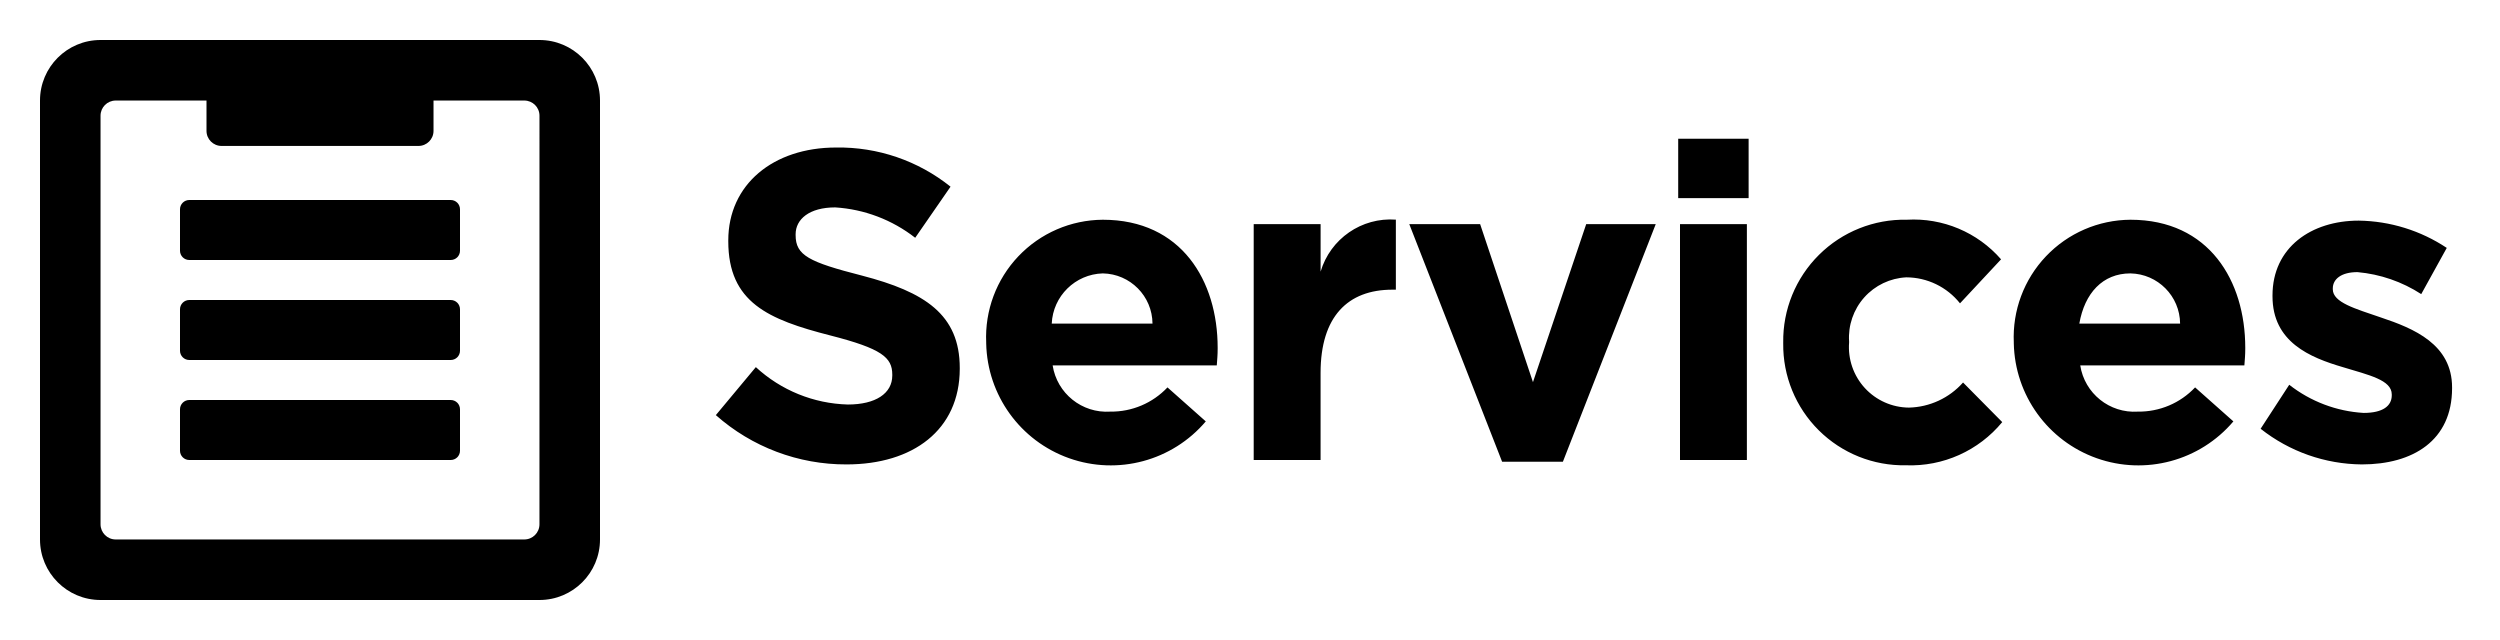
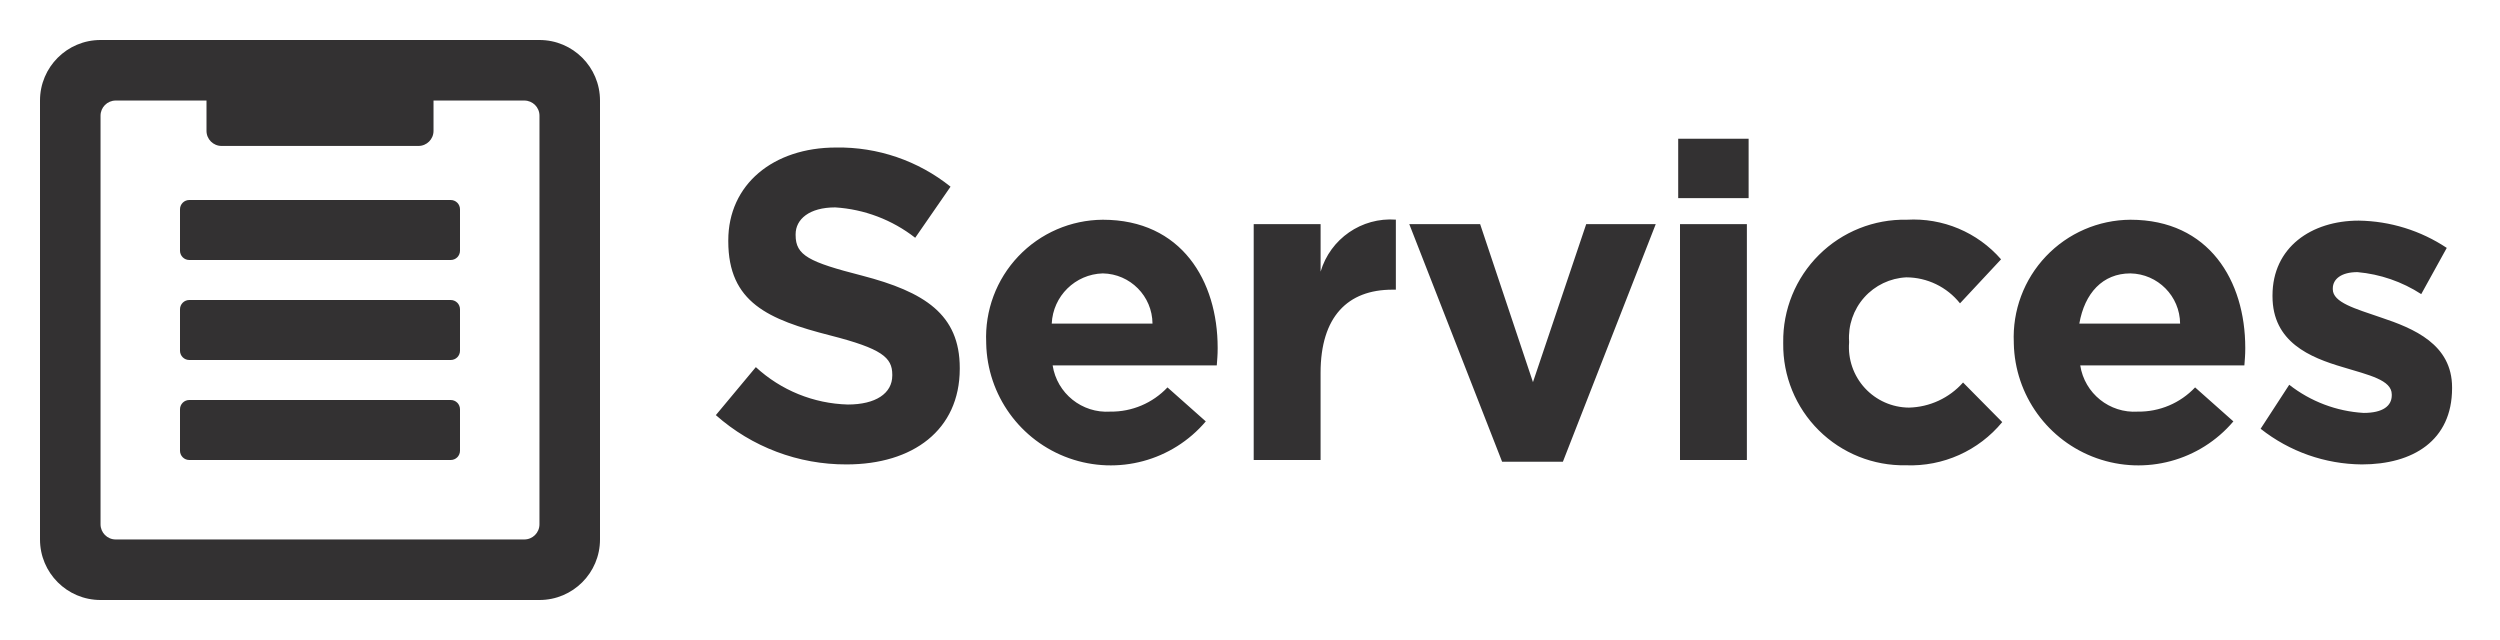
- <svg xmlns="http://www.w3.org/2000/svg" data-name="Layer 1" viewBox="0 0 125 32">
+ <svg xmlns="http://www.w3.org/2000/svg" id="Layer_1" data-name="Layer 1" viewBox="0 0 125 32">
+   <defs>
+     <style>.cls-1,.cls-2{fill:#333132}.cls-1{fill-rule:evenodd}</style>
+   </defs>
  <path class="cls-1" d="M26.973 2H5.027A3.027 3.027 0 0 0 2 5.027v21.946A3.027 3.027 0 0 0 5.027 30h21.946A3.027 3.027 0 0 0 30 26.973V5.027A3.027 3.027 0 0 0 26.973 2zm0 24.216a.757.757 0 0 1-.757.757H5.784a.757.757 0 0 1-.757-.757V5.784a.757.757 0 0 1 .757-.757h4.541v1.517a.753.753 0 0 0 .753.753h9.845a.753.753 0 0 0 .753-.753V5.027h4.541a.757.757 0 0 1 .757.757z" />
  <rect class="cls-2" x="9" y="10" width="14" height="3" rx=".464" ry=".464" />
  <rect class="cls-2" x="9" y="15" width="14" height="3" rx=".464" ry=".464" />
  <rect class="cls-2" x="9" y="20" width="14" height="3" rx=".464" ry=".464" />
  <path class="cls-2" d="M42.327 23.221a9.8 9.8 0 0 1-6.535-2.465l2-2.4a7.062 7.062 0 0 0 4.6 1.87c1.386 0 2.222-.55 2.222-1.452v-.044c0-.858-.527-1.3-3.1-1.958-3.1-.793-5.1-1.65-5.1-4.709v-.044c0-2.794 2.244-4.643 5.391-4.643a8.919 8.919 0 0 1 5.722 1.958l-1.767 2.555a7.226 7.226 0 0 0-4-1.519c-1.3 0-1.979.595-1.979 1.343v.043c0 1.013.659 1.343 3.322 2.025 3.124.813 4.885 1.936 4.885 4.62v.044c-.006 3.055-2.339 4.776-5.661 4.776zm18.512-4.951h-8.207a2.736 2.736 0 0 0 2.882 2.311 3.864 3.864 0 0 0 2.86-1.211l1.915 1.7a6.23 6.23 0 0 1-10.979-3.9v-.044a5.871 5.871 0 0 1 5.83-6.139c3.938 0 5.743 3.059 5.743 6.4v.045c0 .332-.023.529-.044.838zm-5.7-4.6a2.629 2.629 0 0 0-2.552 2.51h5.038a2.529 2.529 0 0 0-2.485-2.51zm14.477.814c-2.223 0-3.587 1.343-3.587 4.159V23h-3.344V11.207h3.345v2.375a3.644 3.644 0 0 1 3.763-2.6v3.5zm8.528 8.604h-3.038l-4.642-11.881h3.543l2.641 7.9 2.662-7.9h3.477zm5.766-13.18v-2.97h3.521v2.97zM84 23V11.207h3.344V23zm11.3.264a6.022 6.022 0 0 1-6.139-6.095v-.044a6.055 6.055 0 0 1 6.183-6.139 5.8 5.8 0 0 1 4.709 1.98L98 15.167a3.446 3.446 0 0 0-2.685-1.3 3.013 3.013 0 0 0-2.86 3.212v.044a3.022 3.022 0 0 0 2.992 3.257 3.733 3.733 0 0 0 2.706-1.255l1.959 1.98a5.941 5.941 0 0 1-4.812 2.159zm16.919-4.994h-8.207a2.736 2.736 0 0 0 2.883 2.311 3.864 3.864 0 0 0 2.86-1.211l1.914 1.7a6.23 6.23 0 0 1-10.979-3.9v-.044a5.872 5.872 0 0 1 5.831-6.139c3.938 0 5.742 3.059 5.742 6.4v.045c0 .332-.022.529-.044.838zm-5.7-4.6c-1.387 0-2.288.99-2.553 2.51h5.039a2.53 2.53 0 0 0-2.484-2.51zm11.573 9.551a8.261 8.261 0 0 1-5.061-1.783l1.431-2.2a6.661 6.661 0 0 0 3.718 1.408c.969 0 1.408-.353 1.408-.88v-.044c0-.726-1.144-.968-2.442-1.364-1.649-.484-3.521-1.254-3.521-3.543v-.043c0-2.4 1.937-3.741 4.313-3.741a8.16 8.16 0 0 1 4.4 1.364l-1.276 2.311a6.992 6.992 0 0 0-3.19-1.1c-.814 0-1.232.353-1.232.814v.044c0 .66 1.122.969 2.4 1.408 1.65.55 3.564 1.342 3.564 3.5v.045c-.004 2.614-1.959 3.804-4.512 3.804z" />
</svg>
